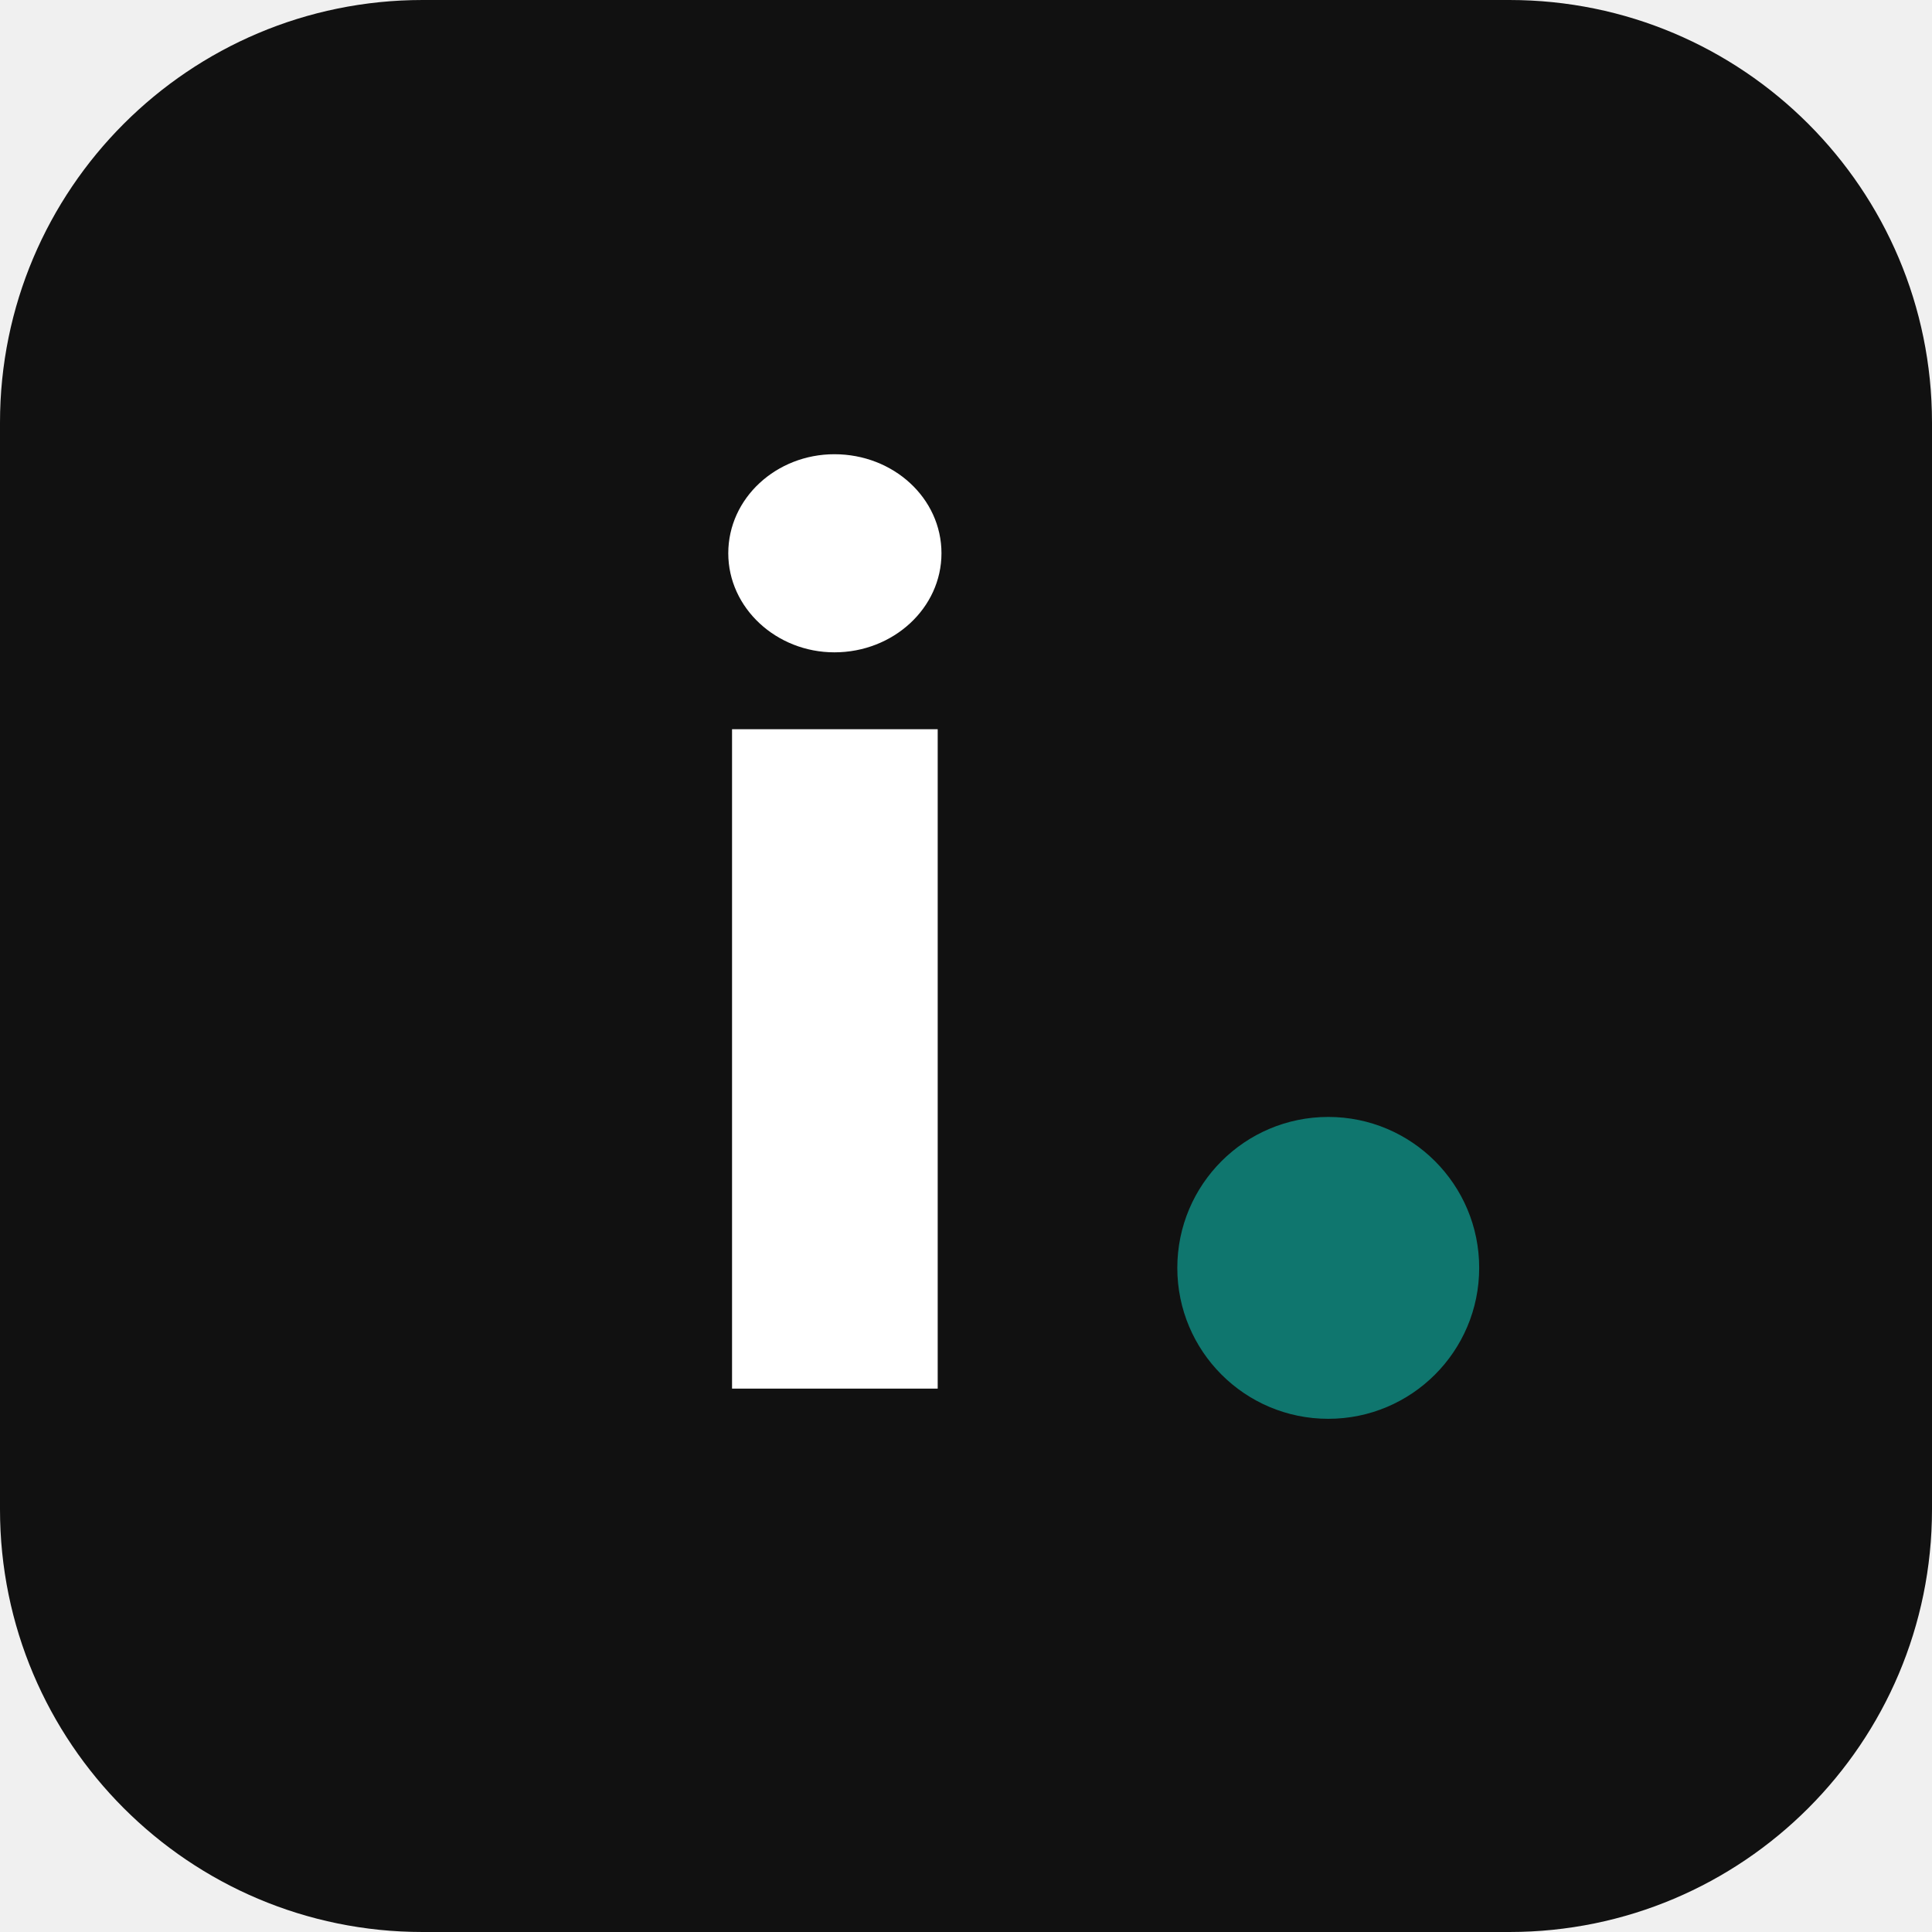
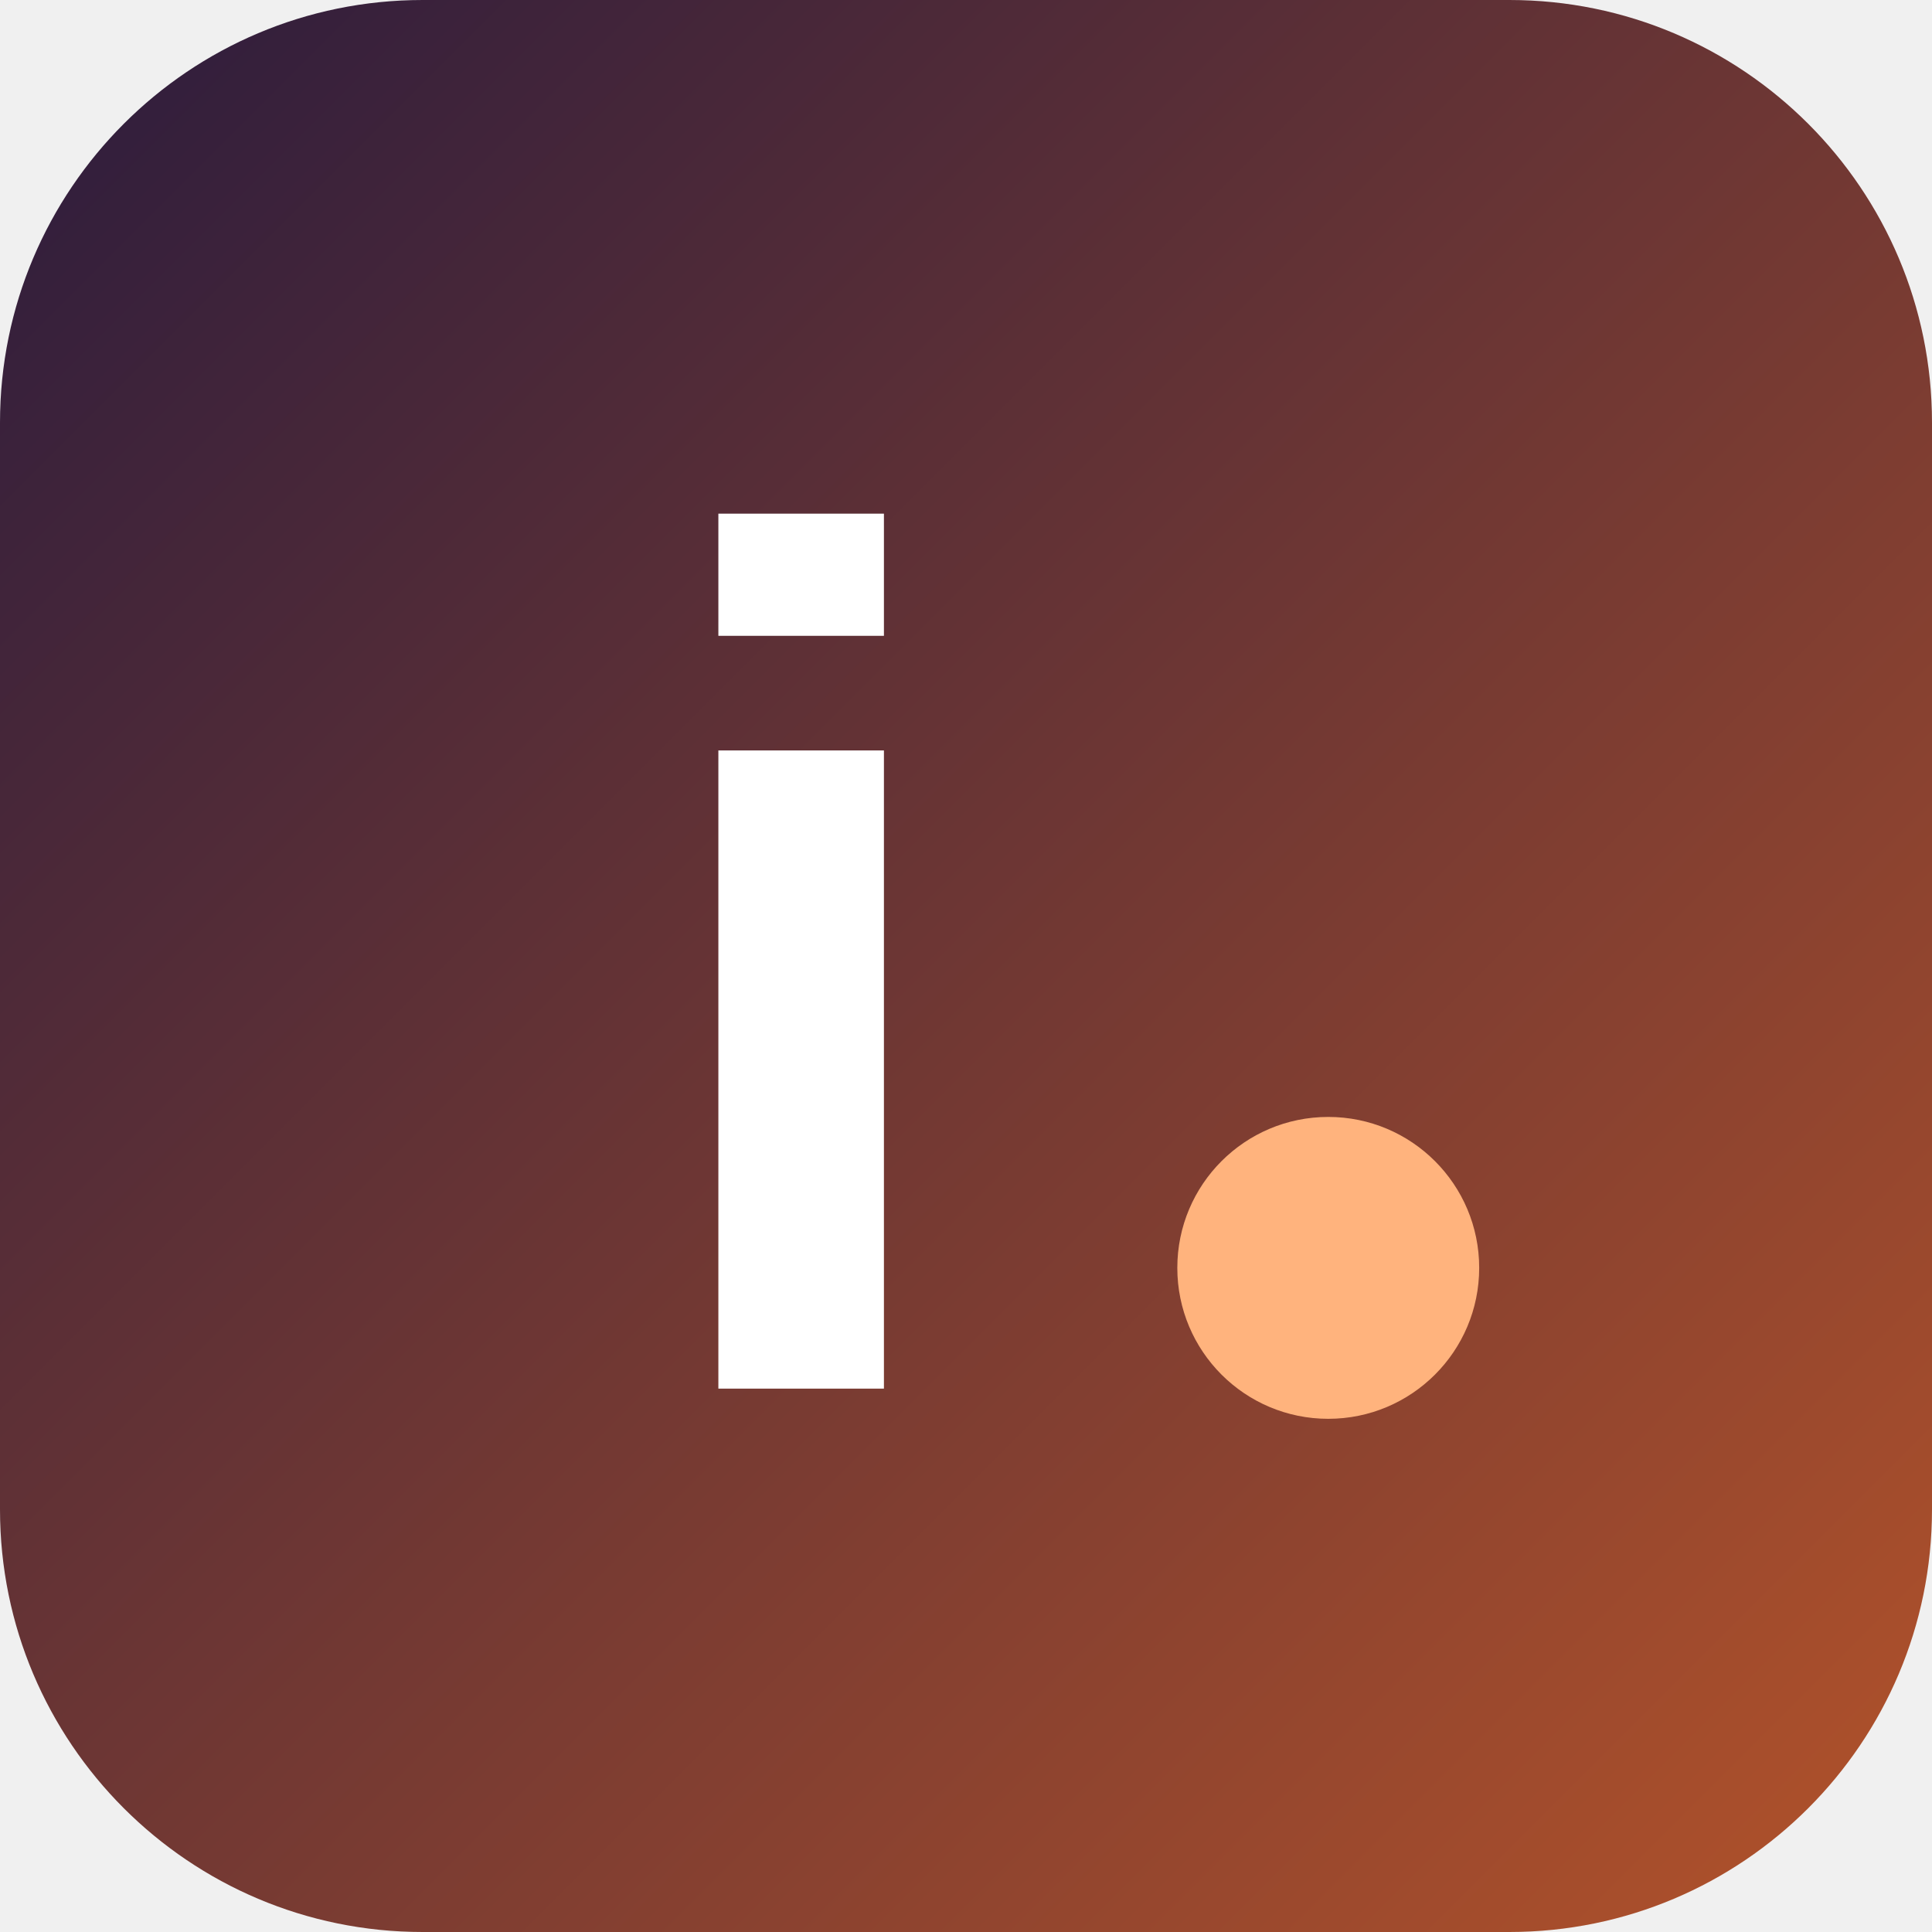
<svg xmlns="http://www.w3.org/2000/svg" viewBox="0 0 64 64">
-   <rect width="64" height="64" rx="14" fill="#111" />
-   <text x="22" y="46" font-family="Inter, Arial, sans-serif" font-size="40" font-weight="800" fill="#fff">i</text>
-   <circle cx="44" cy="42" r="5" fill="#0f766e" />
+   <defs>
+     <linearGradient id="d" x1="0" y1="0" x2="1" y2="1">
+       <stop offset="0" stop-color="#2a1b3d" />
+       <stop offset="1" stop-color="#b4532a" />
+     </linearGradient>
+   </defs>
+   <rect width="64" height="64" rx="14" fill="url(#d)" />
+   <text x="21" y="46" font-family="Arial, sans-serif" font-size="40" font-weight="800" fill="#fff">i</text>
+   <circle cx="44" cy="42" r="5" fill="#ffb37d" />
</svg>
